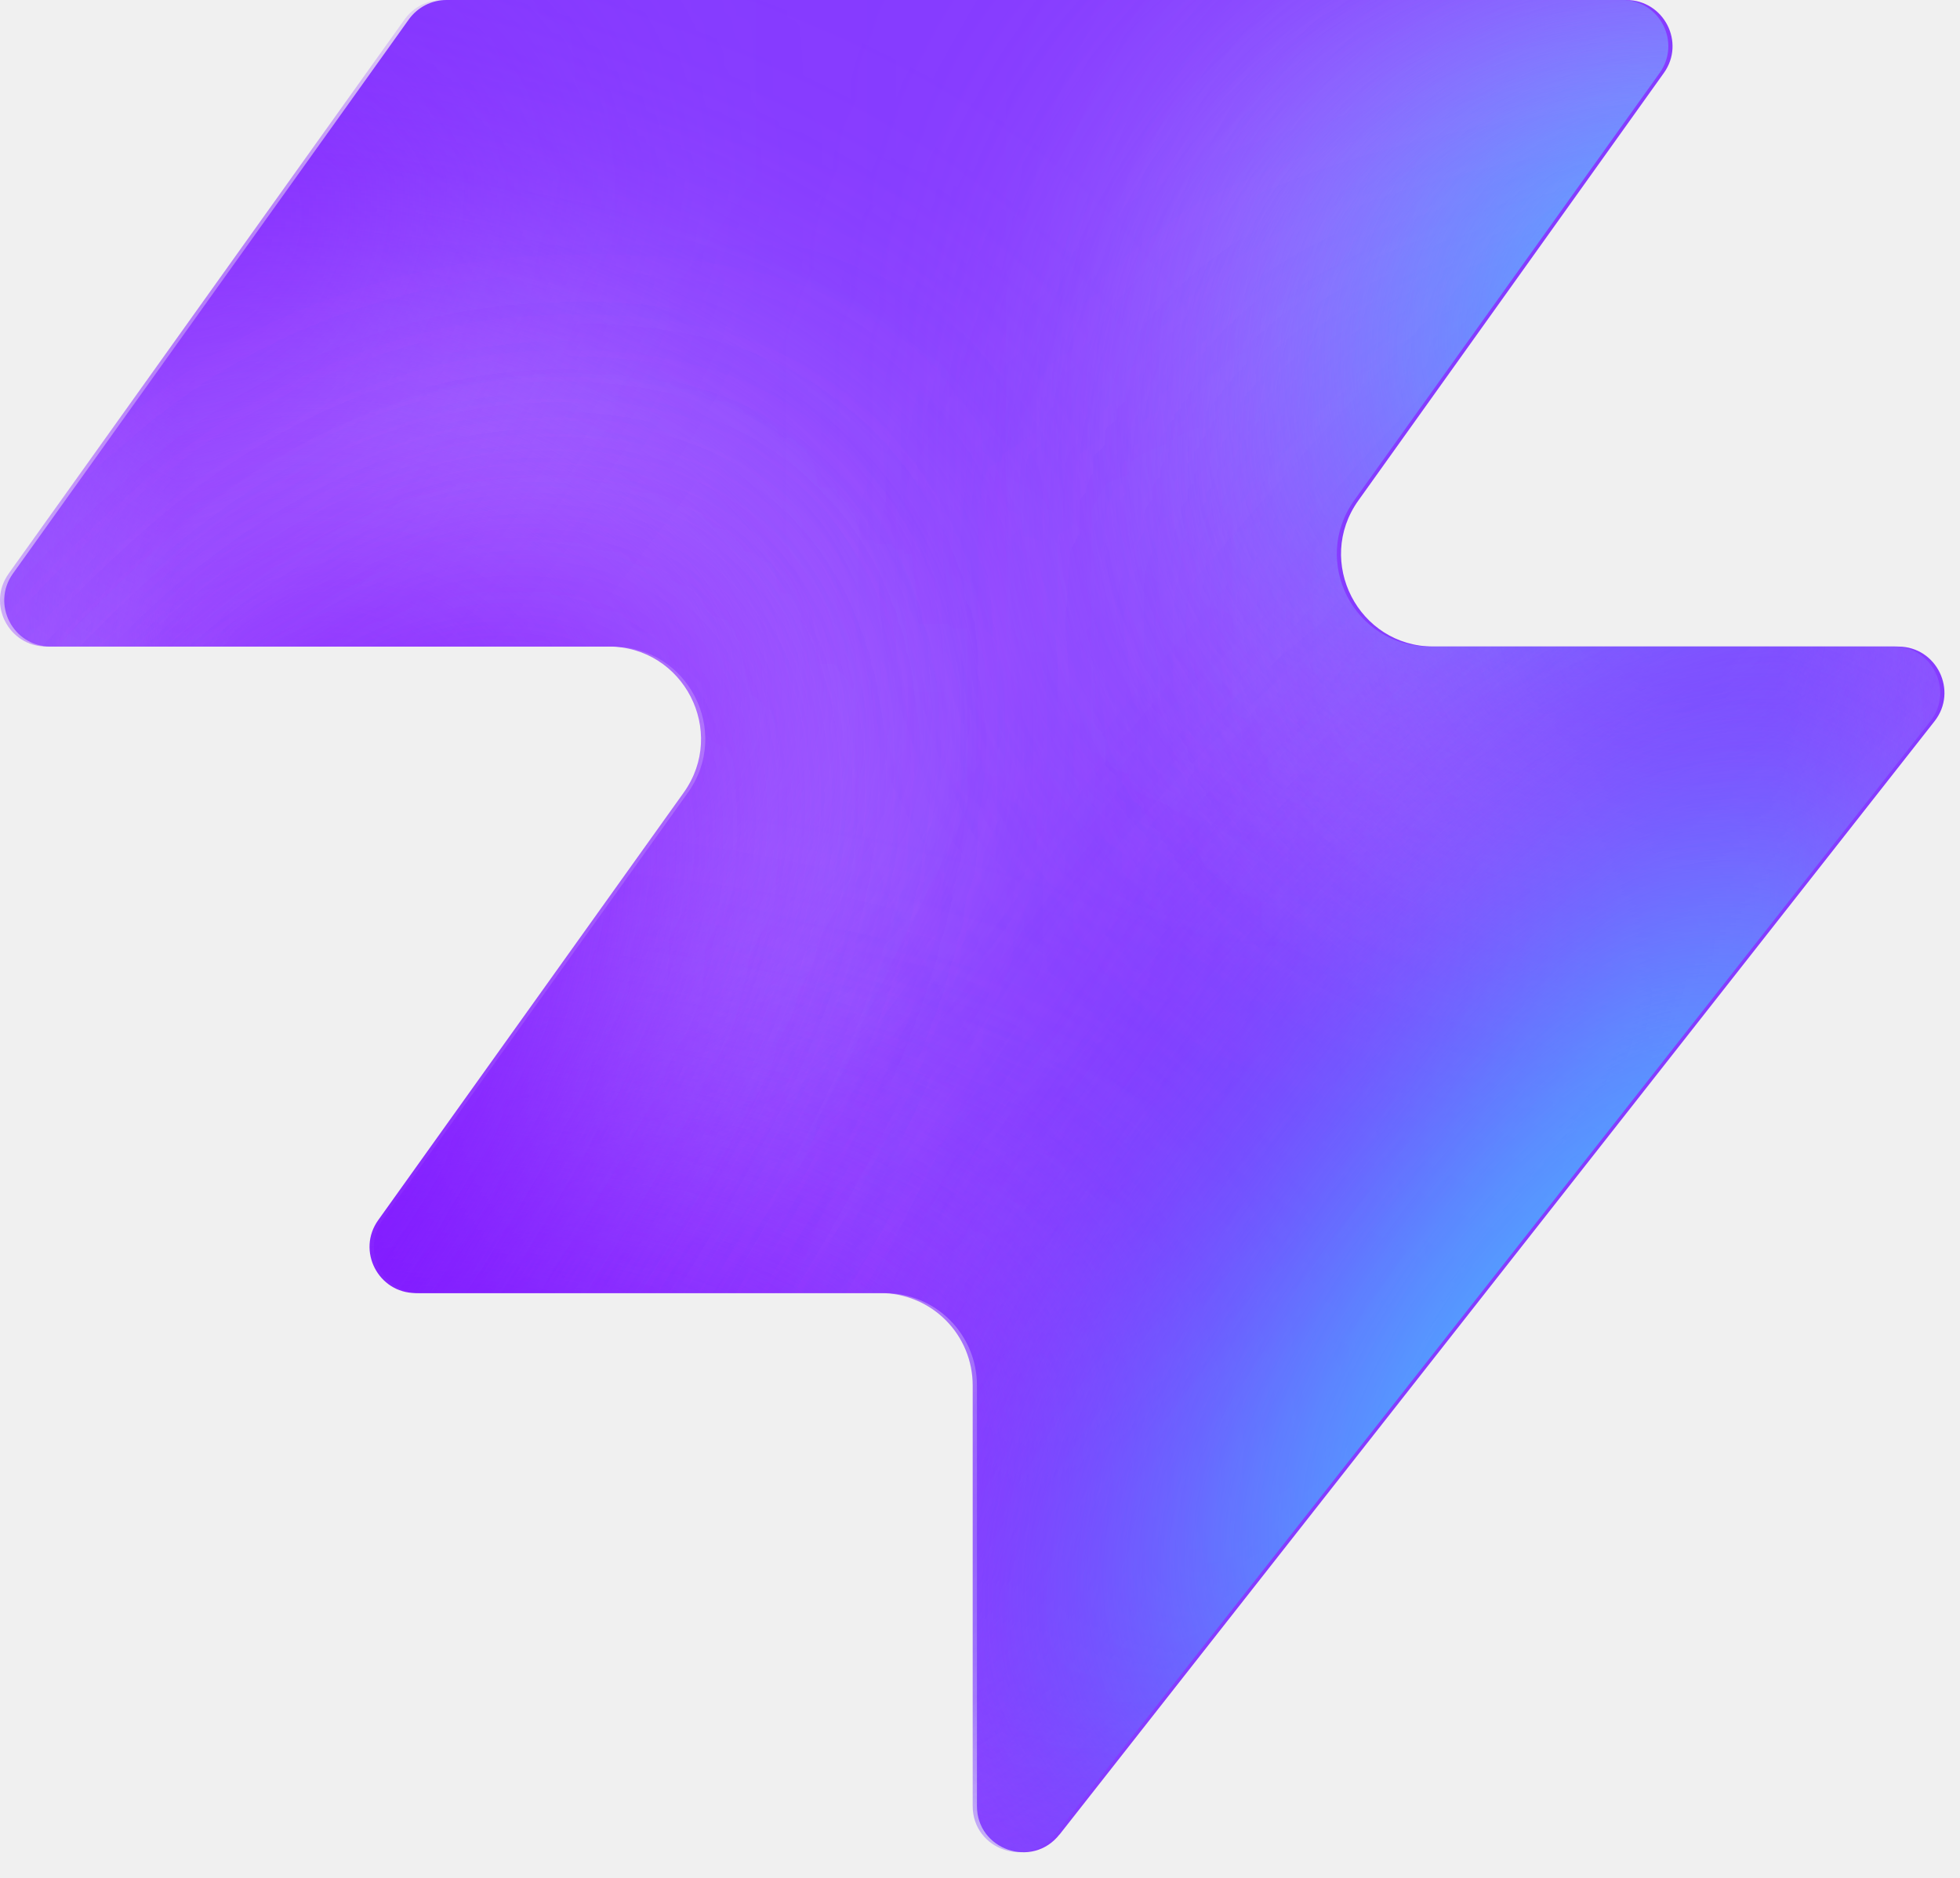
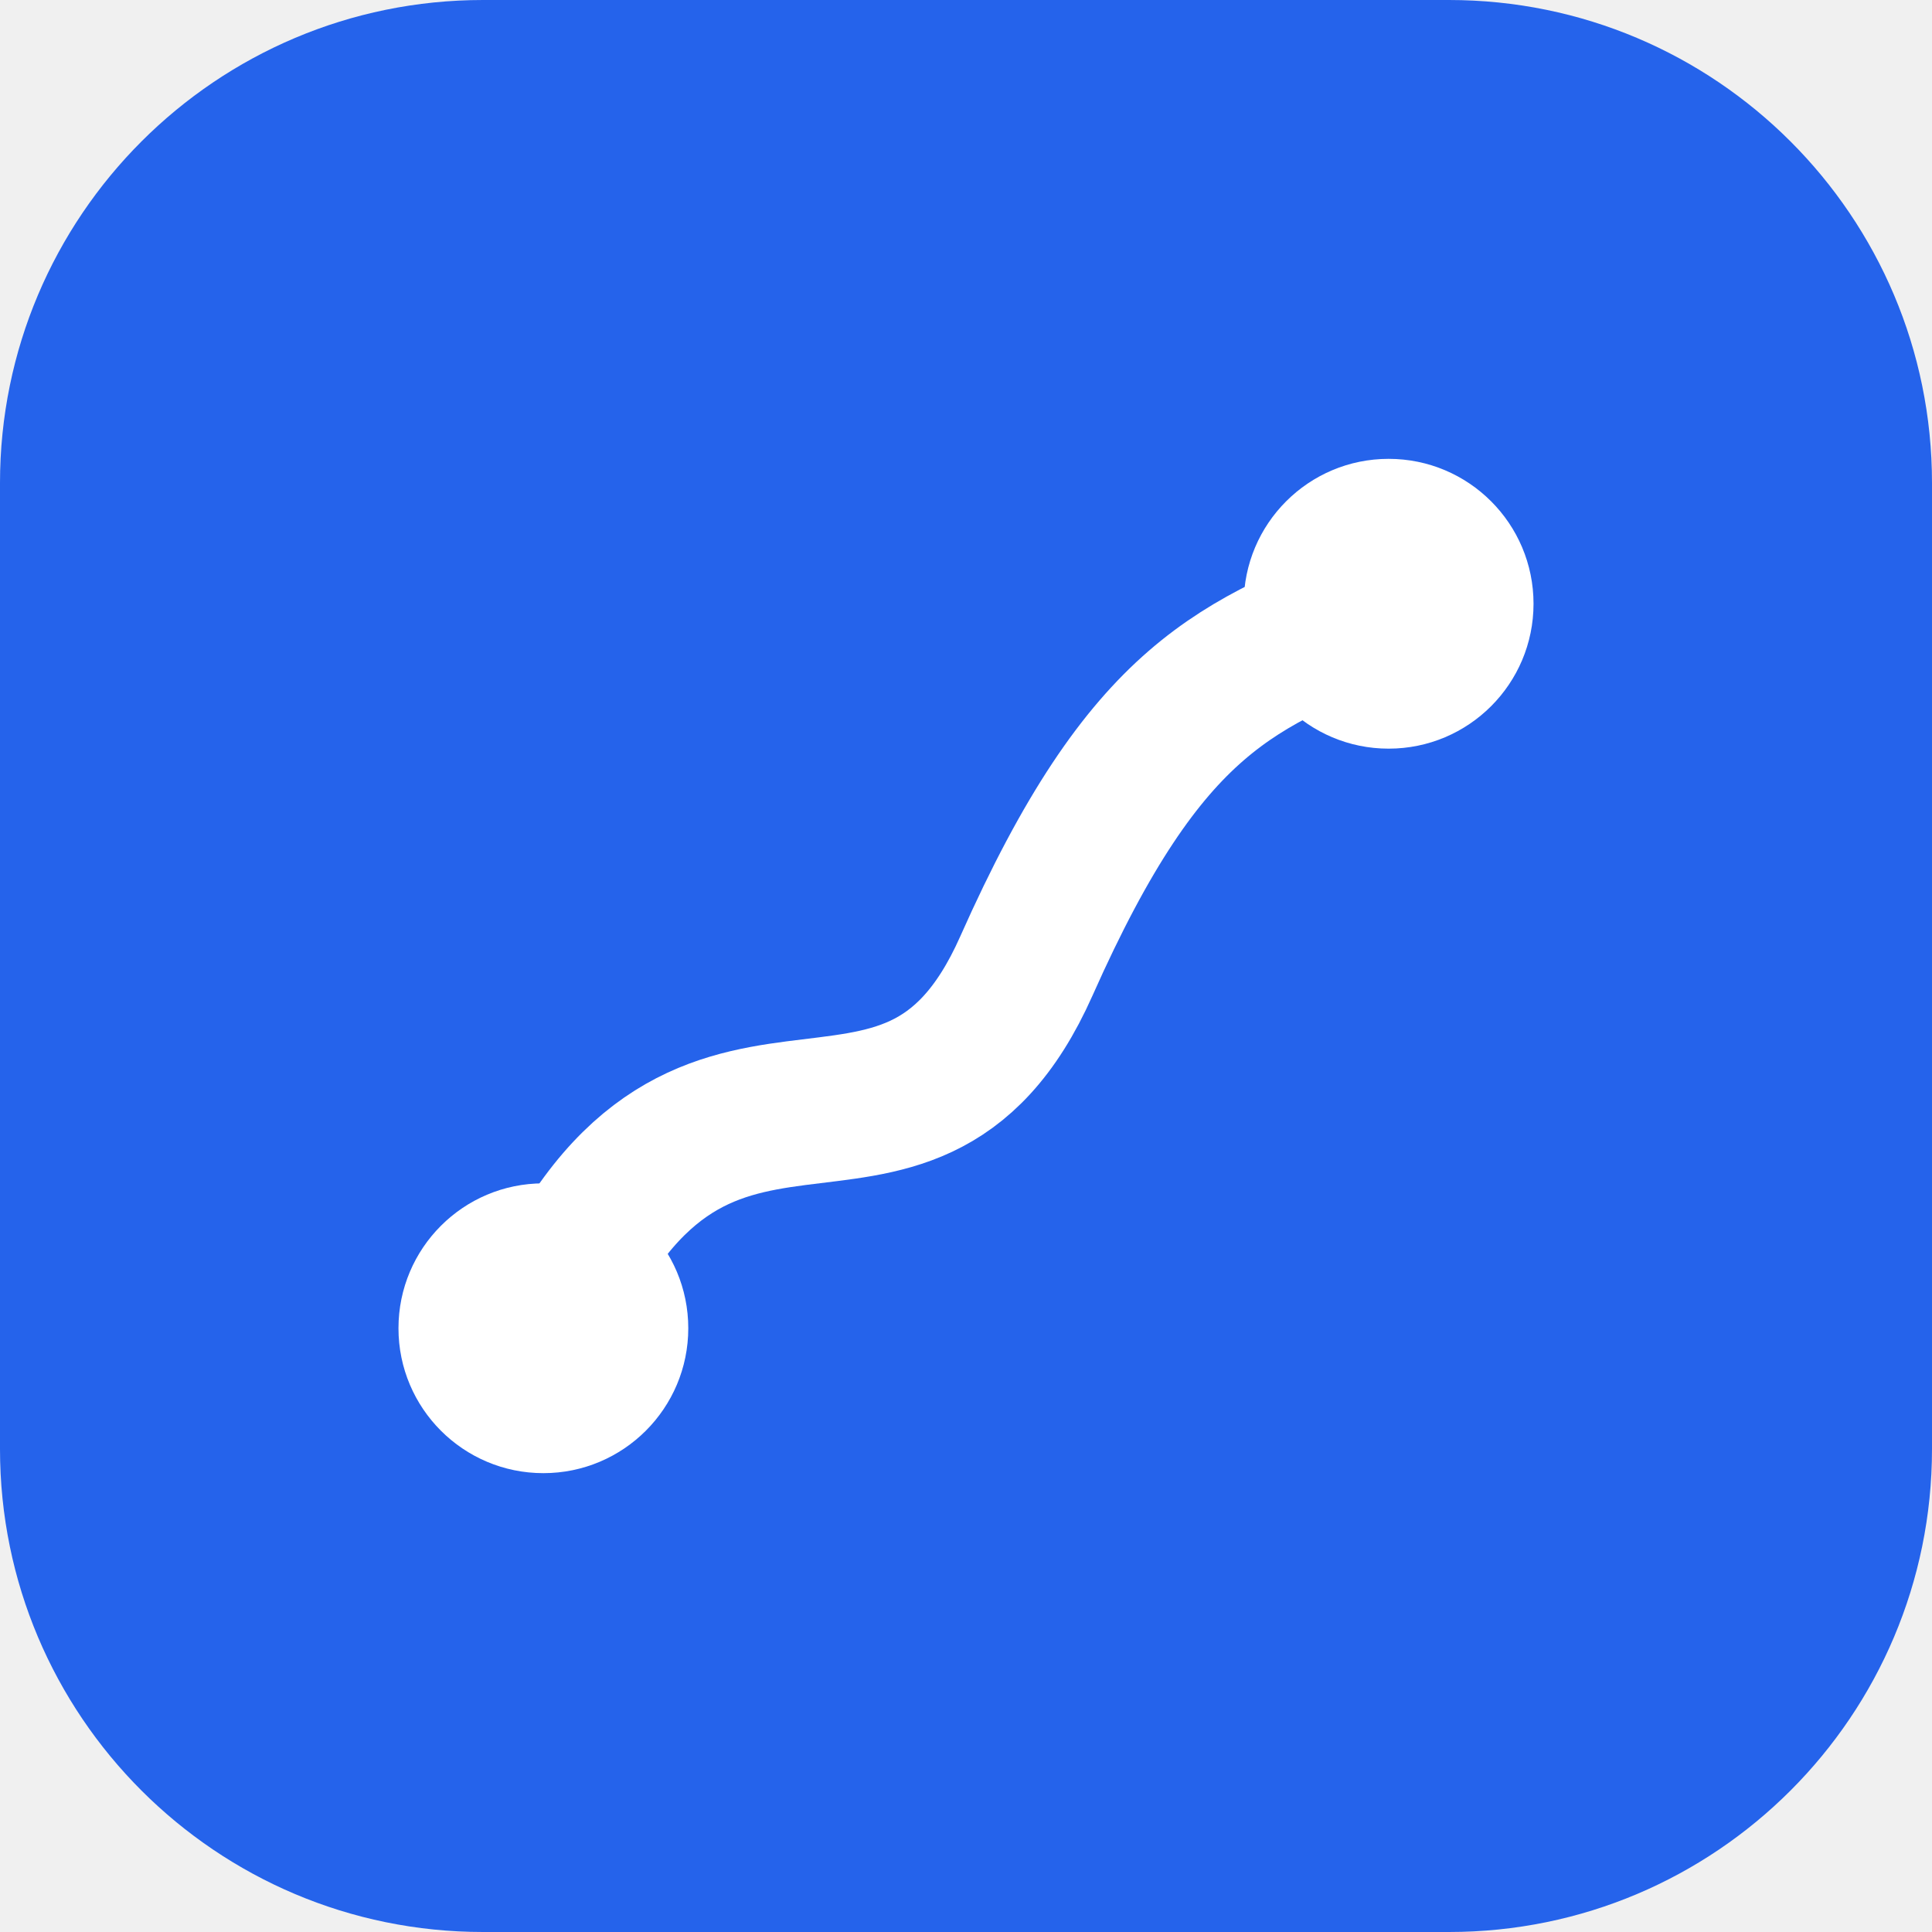
- <svg xmlns="http://www.w3.org/2000/svg" width="48" height="46" fill="none" viewBox="0 0 48 46">
-   <path fill="#863bff" d="M25.946 44.938c-.664.845-2.021.375-2.021-.698V33.937a2.26 2.26 0 0 0-2.262-2.262H10.287c-.92 0-1.456-1.04-.92-1.788l7.48-10.471c1.07-1.497 0-3.578-1.842-3.578H1.237c-.92 0-1.456-1.04-.92-1.788L10.013.474c.214-.297.556-.474.92-.474h28.894c.92 0 1.456 1.04.92 1.788l-7.48 10.471c-1.07 1.498 0 3.579 1.842 3.579h11.377c.943 0 1.473 1.088.89 1.83L25.947 44.94z" style="fill:#863bff;fill:color(display-p3 .525 .23 1);fill-opacity:1" />
-   <mask id="a" width="48" height="46" x="0" y="0" maskUnits="userSpaceOnUse" style="mask-type:alpha">
-     <path fill="#000" d="M25.842 44.938c-.664.844-2.021.375-2.021-.698V33.937a2.26 2.26 0 0 0-2.262-2.262H10.183c-.92 0-1.456-1.04-.92-1.788l7.48-10.471c1.07-1.498 0-3.579-1.842-3.579H1.133c-.92 0-1.456-1.04-.92-1.787L9.91.473c.214-.297.556-.474.92-.474h28.894c.92 0 1.456 1.04.92 1.788l-7.48 10.471c-1.07 1.498 0 3.578 1.842 3.578h11.377c.943 0 1.473 1.088.89 1.832L25.843 44.94z" style="fill:#000;fill-opacity:1" />
-   </mask>
-   <g mask="url(#a)">
-     <g filter="url(#b)">
-       <ellipse cx="5.508" cy="14.704" fill="#ede6ff" rx="5.508" ry="14.704" style="fill:#ede6ff;fill:color(display-p3 .927 .903 1);fill-opacity:1" transform="matrix(.00324 1 1 -.00324 -4.47 31.516)" />
-     </g>
-     <g filter="url(#c)">
-       <ellipse cx="10.399" cy="29.851" fill="#ede6ff" rx="10.399" ry="29.851" style="fill:#ede6ff;fill:color(display-p3 .927 .903 1);fill-opacity:1" transform="matrix(.00324 1 1 -.00324 -39.328 7.883)" />
-     </g>
-     <g filter="url(#d)">
-       <ellipse cx="5.508" cy="30.487" fill="#7e14ff" rx="5.508" ry="30.487" style="fill:#7e14ff;fill:color(display-p3 .492 .077 1);fill-opacity:1" transform="rotate(89.814 -25.913 -14.639)scale(1 -1)" />
-     </g>
-     <g filter="url(#e)">
-       <ellipse cx="5.508" cy="30.599" fill="#7e14ff" rx="5.508" ry="30.599" style="fill:#7e14ff;fill:color(display-p3 .492 .077 1);fill-opacity:1" transform="rotate(89.814 -32.644 -3.334)scale(1 -1)" />
-     </g>
-     <g filter="url(#f)">
-       <ellipse cx="5.508" cy="30.599" fill="#7e14ff" rx="5.508" ry="30.599" style="fill:#7e14ff;fill:color(display-p3 .492 .077 1);fill-opacity:1" transform="matrix(.00324 1 1 -.00324 -34.34 30.47)" />
-     </g>
-     <g filter="url(#g)">
-       <ellipse cx="14.072" cy="22.078" fill="#ede6ff" rx="14.072" ry="22.078" style="fill:#ede6ff;fill:color(display-p3 .927 .903 1);fill-opacity:1" transform="rotate(93.35 24.506 48.493)scale(-1 1)" />
-     </g>
-     <g filter="url(#h)">
-       <ellipse cx="3.47" cy="21.501" fill="#7e14ff" rx="3.47" ry="21.501" style="fill:#7e14ff;fill:color(display-p3 .492 .077 1);fill-opacity:1" transform="rotate(89.009 28.708 47.59)scale(-1 1)" />
-     </g>
-     <g filter="url(#i)">
-       <ellipse cx="3.47" cy="21.501" fill="#7e14ff" rx="3.47" ry="21.501" style="fill:#7e14ff;fill:color(display-p3 .492 .077 1);fill-opacity:1" transform="rotate(89.009 28.708 47.59)scale(-1 1)" />
-     </g>
-     <g filter="url(#j)">
-       <ellipse cx=".387" cy="8.972" fill="#7e14ff" rx="4.407" ry="29.108" style="fill:#7e14ff;fill:color(display-p3 .492 .077 1);fill-opacity:1" transform="rotate(39.51 .387 8.972)" />
-     </g>
-     <g filter="url(#k)">
-       <ellipse cx="47.523" cy="-6.092" fill="#7e14ff" rx="4.407" ry="29.108" style="fill:#7e14ff;fill:color(display-p3 .492 .077 1);fill-opacity:1" transform="rotate(37.892 47.523 -6.092)" />
-     </g>
-     <g filter="url(#l)">
-       <ellipse cx="41.412" cy="6.333" fill="#47bfff" rx="5.971" ry="9.665" style="fill:#47bfff;fill:color(display-p3 .28 .748 1);fill-opacity:1" transform="rotate(37.892 41.412 6.333)" />
-     </g>
-     <g filter="url(#m)">
-       <ellipse cx="-1.879" cy="38.332" fill="#7e14ff" rx="4.407" ry="29.108" style="fill:#7e14ff;fill:color(display-p3 .492 .077 1);fill-opacity:1" transform="rotate(37.892 -1.88 38.332)" />
-     </g>
-     <g filter="url(#n)">
-       <ellipse cx="-1.879" cy="38.332" fill="#7e14ff" rx="4.407" ry="29.108" style="fill:#7e14ff;fill:color(display-p3 .492 .077 1);fill-opacity:1" transform="rotate(37.892 -1.88 38.332)" />
-     </g>
-     <g filter="url(#o)">
-       <ellipse cx="35.651" cy="29.907" fill="#7e14ff" rx="4.407" ry="29.108" style="fill:#7e14ff;fill:color(display-p3 .492 .077 1);fill-opacity:1" transform="rotate(37.892 35.651 29.907)" />
-     </g>
-     <g filter="url(#p)">
-       <ellipse cx="38.418" cy="32.4" fill="#47bfff" rx="5.971" ry="15.297" style="fill:#47bfff;fill:color(display-p3 .28 .748 1);fill-opacity:1" transform="rotate(37.892 38.418 32.4)" />
-     </g>
+ <svg xmlns="http://www.w3.org/2000/svg" viewBox="0 0 32 32">
+   <rect width="32" height="32" rx="8" fill="#2563EB" />
+   <g transform="translate(4 4)" fill="none" stroke="#fff" stroke-width="2.4" stroke-linecap="round">
+     <path d="M5 18c2.5-6 6-1.5 8-6s3.5-5 6-6" />
  </g>
-   <defs>
-     <filter id="b" width="60.045" height="41.654" x="-19.77" y="16.149" color-interpolation-filters="sRGB" filterUnits="userSpaceOnUse">
-       <feFlood flood-opacity="0" result="BackgroundImageFix" />
-       <feBlend in="SourceGraphic" in2="BackgroundImageFix" result="shape" />
-       <feGaussianBlur result="effect1_foregroundBlur_2002_17158" stdDeviation="7.659" />
-     </filter>
-     <filter id="c" width="90.34" height="51.437" x="-54.613" y="-7.533" color-interpolation-filters="sRGB" filterUnits="userSpaceOnUse">
-       <feFlood flood-opacity="0" result="BackgroundImageFix" />
-       <feBlend in="SourceGraphic" in2="BackgroundImageFix" result="shape" />
-       <feGaussianBlur result="effect1_foregroundBlur_2002_17158" stdDeviation="7.659" />
-     </filter>
-     <filter id="d" width="79.355" height="29.4" x="-49.64" y="2.03" color-interpolation-filters="sRGB" filterUnits="userSpaceOnUse">
-       <feFlood flood-opacity="0" result="BackgroundImageFix" />
-       <feBlend in="SourceGraphic" in2="BackgroundImageFix" result="shape" />
-       <feGaussianBlur result="effect1_foregroundBlur_2002_17158" stdDeviation="4.596" />
-     </filter>
-     <filter id="e" width="79.579" height="29.4" x="-45.045" y="20.029" color-interpolation-filters="sRGB" filterUnits="userSpaceOnUse">
-       <feFlood flood-opacity="0" result="BackgroundImageFix" />
-       <feBlend in="SourceGraphic" in2="BackgroundImageFix" result="shape" />
-       <feGaussianBlur result="effect1_foregroundBlur_2002_17158" stdDeviation="4.596" />
-     </filter>
-     <filter id="f" width="79.579" height="29.4" x="-43.513" y="21.178" color-interpolation-filters="sRGB" filterUnits="userSpaceOnUse">
-       <feFlood flood-opacity="0" result="BackgroundImageFix" />
-       <feBlend in="SourceGraphic" in2="BackgroundImageFix" result="shape" />
-       <feGaussianBlur result="effect1_foregroundBlur_2002_17158" stdDeviation="4.596" />
-     </filter>
-     <filter id="g" width="74.749" height="58.852" x="15.756" y="-17.901" color-interpolation-filters="sRGB" filterUnits="userSpaceOnUse">
-       <feFlood flood-opacity="0" result="BackgroundImageFix" />
-       <feBlend in="SourceGraphic" in2="BackgroundImageFix" result="shape" />
-       <feGaussianBlur result="effect1_foregroundBlur_2002_17158" stdDeviation="7.659" />
-     </filter>
-     <filter id="h" width="61.377" height="25.362" x="23.548" y="2.284" color-interpolation-filters="sRGB" filterUnits="userSpaceOnUse">
-       <feFlood flood-opacity="0" result="BackgroundImageFix" />
-       <feBlend in="SourceGraphic" in2="BackgroundImageFix" result="shape" />
-       <feGaussianBlur result="effect1_foregroundBlur_2002_17158" stdDeviation="4.596" />
-     </filter>
-     <filter id="i" width="61.377" height="25.362" x="23.548" y="2.284" color-interpolation-filters="sRGB" filterUnits="userSpaceOnUse">
-       <feFlood flood-opacity="0" result="BackgroundImageFix" />
-       <feBlend in="SourceGraphic" in2="BackgroundImageFix" result="shape" />
-       <feGaussianBlur result="effect1_foregroundBlur_2002_17158" stdDeviation="4.596" />
-     </filter>
-     <filter id="j" width="56.045" height="63.649" x="-27.636" y="-22.853" color-interpolation-filters="sRGB" filterUnits="userSpaceOnUse">
-       <feFlood flood-opacity="0" result="BackgroundImageFix" />
-       <feBlend in="SourceGraphic" in2="BackgroundImageFix" result="shape" />
-       <feGaussianBlur result="effect1_foregroundBlur_2002_17158" stdDeviation="4.596" />
-     </filter>
-     <filter id="k" width="54.814" height="64.646" x="20.116" y="-38.415" color-interpolation-filters="sRGB" filterUnits="userSpaceOnUse">
-       <feFlood flood-opacity="0" result="BackgroundImageFix" />
-       <feBlend in="SourceGraphic" in2="BackgroundImageFix" result="shape" />
-       <feGaussianBlur result="effect1_foregroundBlur_2002_17158" stdDeviation="4.596" />
-     </filter>
-     <filter id="l" width="33.541" height="35.313" x="24.641" y="-11.323" color-interpolation-filters="sRGB" filterUnits="userSpaceOnUse">
-       <feFlood flood-opacity="0" result="BackgroundImageFix" />
-       <feBlend in="SourceGraphic" in2="BackgroundImageFix" result="shape" />
-       <feGaussianBlur result="effect1_foregroundBlur_2002_17158" stdDeviation="4.596" />
-     </filter>
-     <filter id="m" width="54.814" height="64.646" x="-29.286" y="6.009" color-interpolation-filters="sRGB" filterUnits="userSpaceOnUse">
-       <feFlood flood-opacity="0" result="BackgroundImageFix" />
-       <feBlend in="SourceGraphic" in2="BackgroundImageFix" result="shape" />
-       <feGaussianBlur result="effect1_foregroundBlur_2002_17158" stdDeviation="4.596" />
-     </filter>
-     <filter id="n" width="54.814" height="64.646" x="-29.286" y="6.009" color-interpolation-filters="sRGB" filterUnits="userSpaceOnUse">
-       <feFlood flood-opacity="0" result="BackgroundImageFix" />
-       <feBlend in="SourceGraphic" in2="BackgroundImageFix" result="shape" />
-       <feGaussianBlur result="effect1_foregroundBlur_2002_17158" stdDeviation="4.596" />
-     </filter>
-     <filter id="o" width="54.814" height="64.646" x="8.244" y="-2.416" color-interpolation-filters="sRGB" filterUnits="userSpaceOnUse">
-       <feFlood flood-opacity="0" result="BackgroundImageFix" />
-       <feBlend in="SourceGraphic" in2="BackgroundImageFix" result="shape" />
-       <feGaussianBlur result="effect1_foregroundBlur_2002_17158" stdDeviation="4.596" />
-     </filter>
-     <filter id="p" width="39.409" height="43.623" x="18.713" y="10.588" color-interpolation-filters="sRGB" filterUnits="userSpaceOnUse">
-       <feFlood flood-opacity="0" result="BackgroundImageFix" />
-       <feBlend in="SourceGraphic" in2="BackgroundImageFix" result="shape" />
-       <feGaussianBlur result="effect1_foregroundBlur_2002_17158" stdDeviation="4.596" />
-     </filter>
-   </defs>
+   <circle cx="9" cy="22" r="2.4" fill="#fff" />
+   <circle cx="23" cy="10" r="2.4" fill="#fff" />
</svg>
